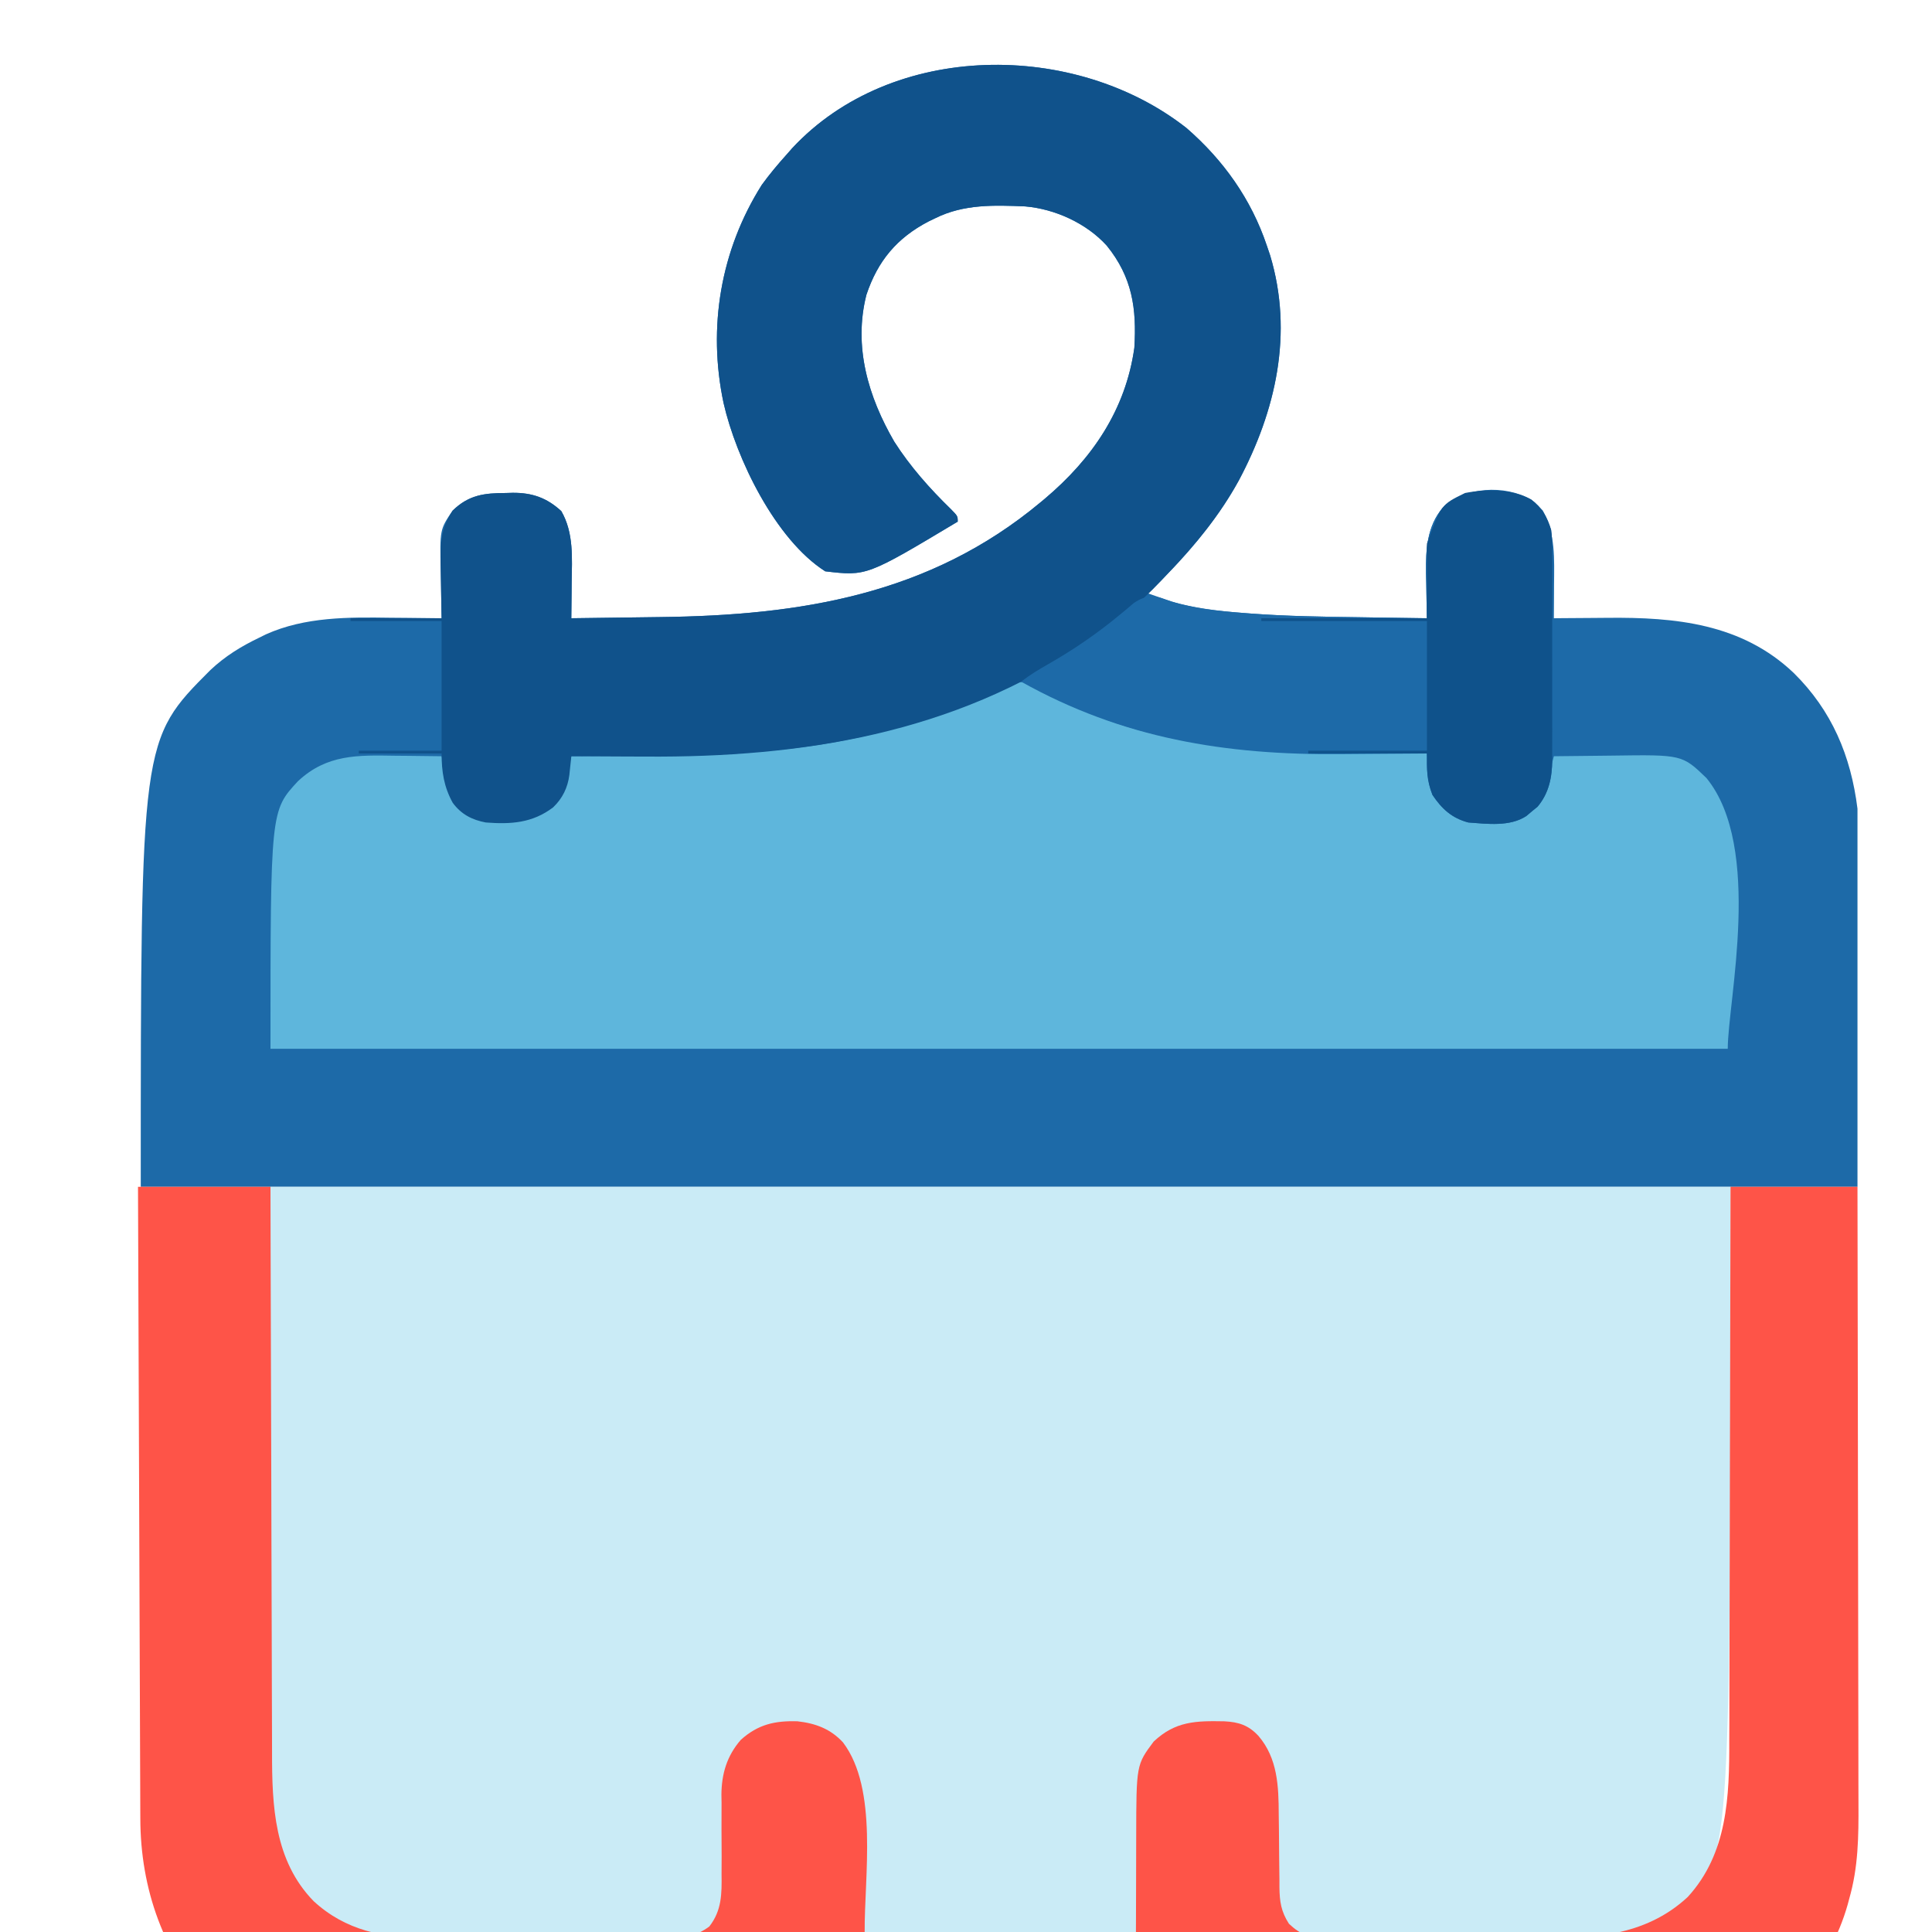
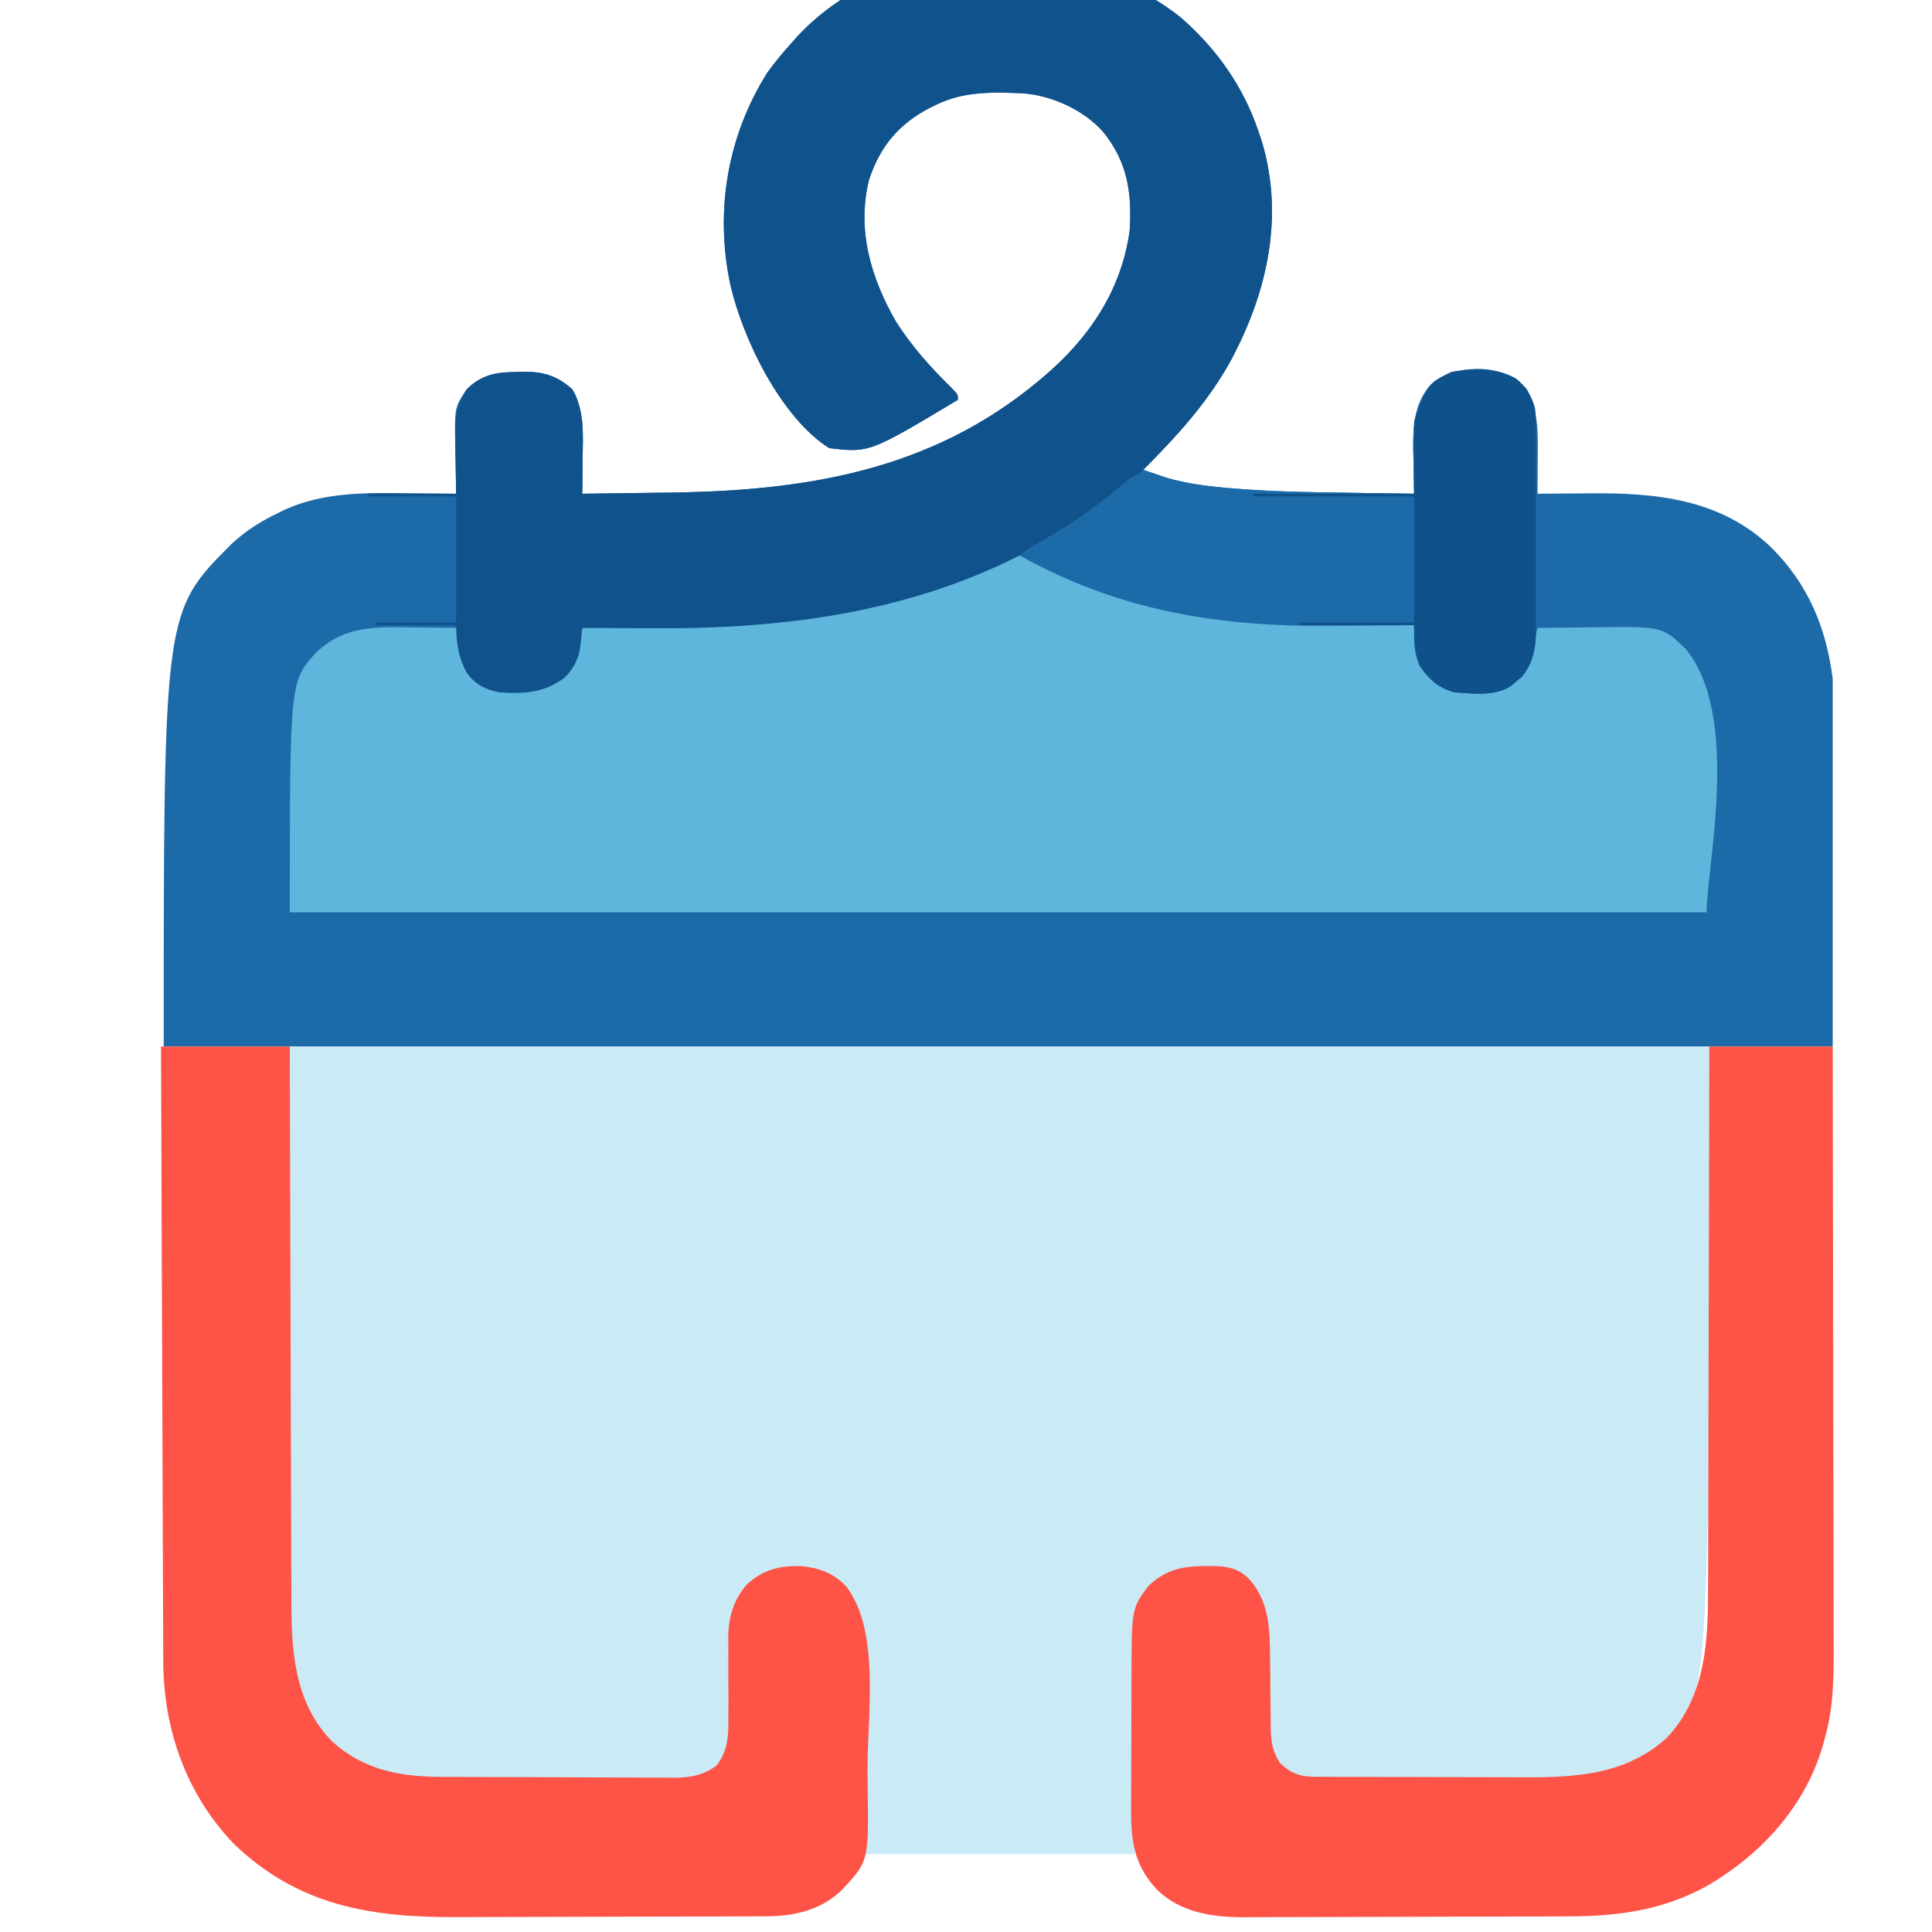
- <svg xmlns="http://www.w3.org/2000/svg" width="32" height="32" viewBox="150 100 700 700" fill="none">
+ <svg xmlns="http://www.w3.org/2000/svg" width="32" height="32" viewBox="140 140 720 720" fill="none">
  <path d="M579.875 146.375C593.27 158.006 603.327 172.126 609 189C609.392 190.156 609.784 191.313 610.188 192.504C618.701 220.757 612.252 248.926 598.806 274.151C590.289 289.659 578.632 302.709 566 315C567.767 315.635 569.539 316.258 571.312 316.875C572.299 317.223 573.285 317.571 574.301 317.93C582.846 320.402 591.586 321.407 600.434 322.086C601.504 322.169 602.574 322.253 603.677 322.339C616.46 323.269 629.251 323.455 642.062 323.625C644.502 323.663 646.941 323.702 649.381 323.742C655.254 323.836 661.127 323.922 667 324C666.979 323.24 666.958 322.479 666.937 321.696C666.852 318.193 666.801 314.691 666.75 311.187C666.716 309.992 666.683 308.796 666.648 307.564C666.558 299.232 667.052 290.617 672.709 284.001C678.252 278.798 683.98 277.626 691.41 277.816C698.747 278.337 703.884 279.518 709 285C713.625 293.613 713.133 302.418 713.062 311.937C713.058 313.098 713.053 314.259 713.049 315.455C713.037 318.303 713.021 321.152 713 324C714.002 323.989 715.003 323.979 716.035 323.968C719.839 323.931 723.643 323.909 727.447 323.89C729.077 323.88 730.707 323.867 732.337 323.849C757.075 323.589 781.082 325.929 799.892 343.817C813.734 357.474 820.605 373.837 823 393C823 438.21 823 483.42 823 530C617.74 530 412.48 530 201 530C201 368.041 201 368.041 226.191 342.805C231.59 337.724 237.33 334.196 244 331C245.15 330.43 245.15 330.43 246.324 329.848C260.526 323.458 276.316 323.586 291.562 323.812C293.364 323.828 295.165 323.841 296.967 323.853C301.312 323.886 305.656 323.937 310 324C309.969 322.654 309.969 322.654 309.937 321.281C309.868 317.919 309.818 314.557 309.78 311.195C309.76 309.746 309.733 308.297 309.698 306.848C309.347 291.856 309.347 291.856 314 285C319.851 279.299 325.495 278.637 333.312 278.625C334.129 278.6 334.946 278.576 335.787 278.551C342.853 278.517 348.147 280.372 353.375 285.187C357.938 293.086 357.247 302.239 357.125 311.062C357.116 312.31 357.107 313.557 357.098 314.842C357.074 317.895 357.041 320.947 357 324C364.313 323.914 371.625 323.819 378.938 323.712C382.336 323.663 385.734 323.617 389.133 323.578C439.989 322.976 486.806 315.53 527 282C527.507 281.578 528.014 281.156 528.537 280.721C545.659 266.29 557.833 248.555 561 226C561.865 211.771 560.264 200.439 551 189C543.666 180.893 532.22 175.692 521.401 174.781C510.217 174.312 499.25 173.941 489 179C487.763 179.596 487.763 179.596 486.5 180.203C474.971 186.195 468.012 194.537 463.914 206.816C459.15 225.583 464.597 243.8 474 260C479.761 269.039 486.888 277.042 494.562 284.5C497 287 497 287 497 289C463.998 308.761 463.998 308.761 449 307C430.933 295.503 416.722 266.096 412.153 245.985C406.358 218.64 411.056 190.685 426 167C428.803 163.138 431.808 159.545 435 156C435.675 155.23 436.351 154.461 437.047 153.668C473.223 114.84 539.468 114.651 579.875 146.375Z" fill="#1D6AA8" />
  <path d="M248 530C422.57 530 597.14 530 777 530C777 771.579 777 771.579 762 787.812C745.237 803.49 724.404 803.469 702.809 803.398C700.606 803.4 698.404 803.403 696.201 803.407C691.618 803.412 687.036 803.405 682.453 803.391C676.589 803.374 670.725 803.384 664.861 803.402C660.327 803.413 655.793 803.409 651.259 803.401C649.096 803.399 646.934 803.402 644.771 803.409C641.754 803.417 638.737 803.405 635.72 803.388C634.836 803.394 633.951 803.4 633.039 803.407C627.034 803.345 621.977 802.563 617.258 798.5C614.264 794.536 612.886 791.748 612.842 786.811C612.827 785.548 612.827 785.548 612.811 784.259C612.8 782.895 612.8 782.895 612.789 781.504C612.761 779.563 612.732 777.622 612.703 775.682C612.662 772.634 612.625 769.587 612.599 766.539C613.159 746.527 613.159 746.527 605 729C599.52 725.21 595.592 724.391 589 724.562C587.848 724.552 587.848 724.552 586.672 724.541C580.194 724.613 575.482 726.038 570.312 730.125C563.543 738.542 562.835 747.922 562.886 758.344C562.886 759.148 562.886 759.951 562.886 760.78C562.887 763.353 562.894 765.927 562.902 768.5C562.904 770.1 562.905 771.701 562.905 773.301C562.911 779.201 562.925 785.1 562.937 791C562.968 810.8 562.968 810.8 563 831C529.67 831 496.34 831 462 831C462.021 822.894 462.041 814.789 462.062 806.438C462.082 783.123 462.082 783.123 461.687 759.812C461.665 758.625 461.643 757.438 461.619 756.215C461.326 747.16 460.097 738.085 454 731C446.422 725.25 439.462 723.966 430 725C422.494 727.464 418.108 731.007 414.426 737.983C412.383 742.85 412.596 747.698 412.629 752.902C412.612 755.031 412.594 757.159 412.576 759.287C412.566 762.616 412.562 765.944 412.564 769.273C412.561 772.504 412.533 775.734 412.504 778.965C412.512 779.952 412.52 780.938 412.529 781.955C412.463 788.072 411.647 792.953 408 798C403.71 801.415 400.212 803.119 394.747 803.14C393.88 803.146 393.012 803.152 392.119 803.158C390.695 803.159 390.695 803.159 389.243 803.161C388.241 803.166 387.239 803.171 386.206 803.176C382.881 803.191 379.556 803.198 376.23 803.203C373.914 803.209 371.598 803.215 369.282 803.22C364.415 803.231 359.548 803.237 354.682 803.24C348.476 803.246 342.271 803.27 336.065 803.298C331.274 803.317 326.482 803.322 321.691 803.324C319.405 803.327 317.12 803.335 314.834 803.348C294.922 803.455 277.409 802.854 262.254 788.363C202.726 725.947 248 616.252 248 530Z" fill="#CAEBF6" />
  <path d="M525.765 348.821C527.761 349.887 529.724 351.001 531.688 352.125C564.967 370.325 602.504 372.361 639.688 372.688C642.359 372.719 645.03 372.755 647.701 372.791C654.134 372.875 660.567 372.943 667 373C667.186 374.23 667.186 374.23 667.376 375.484C667.546 376.562 667.716 377.64 667.891 378.75C668.056 379.817 668.221 380.885 668.392 381.984C669.512 387.536 671.507 390.842 676.062 394.375C682.911 398.164 691.754 398.021 699.367 396.539C703.694 394.904 706.886 392.052 709 388C709.77 385.607 710.48 383.194 711.145 380.77C711.495 379.503 711.845 378.237 712.206 376.933C712.468 375.965 712.73 374.997 713 374C718.21 373.925 723.42 373.871 728.631 373.835C730.399 373.82 732.167 373.8 733.935 373.774C759.463 373.406 759.463 373.406 768.277 381.895C788.836 407.021 776 462.894 776 480C601.76 480 427.52 480 248 480C248 393.739 248 393.739 258 383C268.455 373.253 279.647 373.598 293.062 373.813C294.708 373.828 296.353 373.841 297.998 373.854C301.999 373.886 305.999 373.938 310 374C310.195 374.896 310.39 375.793 310.59 376.716C310.983 378.477 310.983 378.477 311.383 380.273C311.639 381.438 311.896 382.602 312.161 383.802C313.486 388.851 315.204 391.698 319.5 394.813C326.219 398.004 334.544 398.197 341.676 396.281C346.981 394.07 351.556 391.331 353.93 385.855C355.29 381.949 356.202 378.056 357 374C357.661 373.992 358.322 373.984 359.002 373.976C366.013 373.888 373.024 373.788 380.035 373.683C382.635 373.645 385.236 373.61 387.836 373.578C408.595 373.322 429.491 372.864 450 369.313C450.972 369.146 451.945 368.979 452.947 368.808C474.369 364.908 496.459 357.93 515.746 347.715C519.403 346.555 522.313 347.215 525.765 348.821Z" fill="#5EB6DC" />
  <path d="M579.875 146.375C593.27 158.006 603.327 172.126 609 189C609.392 190.156 609.784 191.313 610.188 192.504C618.701 220.757 612.252 248.926 598.806 274.151C591.967 286.604 583.209 297.271 573.421 307.512C572.471 308.507 571.526 309.507 570.587 310.512C562.808 318.819 554.391 325.59 545 332C544.431 332.393 543.861 332.786 543.274 333.19C495.722 365.752 440.443 374.506 384 374.125C381.363 374.115 378.727 374.106 376.09 374.098C369.726 374.076 363.363 374.043 357 374C356.936 374.621 356.872 375.242 356.807 375.882C356.721 376.696 356.634 377.509 356.545 378.347C356.461 379.154 356.377 379.96 356.29 380.792C355.679 385.448 353.79 389.288 350.391 392.539C342.901 398.206 335.142 398.704 326 398C321.006 397.051 317.121 395.057 314.031 390.871C310.828 385.059 310 379.584 310 373C300.1 373 290.2 373 280 373C280 372.67 280 372.34 280 372C289.9 372 299.8 372 310 372C310 356.49 310 340.98 310 325C299.11 325 288.22 325 277 325C277 324.67 277 324.34 277 324C287.89 324 298.78 324 310 324C309.842 314.158 309.842 314.158 309.64 304.316C309.58 296.913 309.718 291.309 314 285C319.851 279.299 325.495 278.637 333.312 278.625C334.129 278.6 334.946 278.576 335.787 278.551C342.853 278.517 348.147 280.372 353.375 285.187C357.938 293.086 357.247 302.239 357.125 311.062C357.116 312.31 357.107 313.557 357.098 314.842C357.074 317.895 357.041 320.947 357 324C364.313 323.914 371.625 323.819 378.938 323.712C382.336 323.663 385.734 323.617 389.133 323.578C439.989 322.976 486.806 315.53 527 282C527.507 281.578 528.014 281.156 528.537 280.721C545.659 266.29 557.833 248.555 561 226C561.865 211.771 560.264 200.439 551 189C543.666 180.893 532.22 175.692 521.401 174.781C510.217 174.312 499.25 173.941 489 179C488.175 179.397 487.35 179.794 486.5 180.203C474.971 186.195 468.012 194.537 463.914 206.816C459.15 225.583 464.597 243.8 474 260C479.761 269.039 486.888 277.042 494.562 284.5C497 287 497 287 497 289C463.998 308.761 463.998 308.761 449 307C430.933 295.503 416.722 266.096 412.153 245.985C406.358 218.64 411.056 190.685 426 167C428.803 163.138 431.808 159.545 435 156C435.675 155.23 436.351 154.461 437.047 153.668C473.223 114.84 539.468 114.651 579.875 146.375Z" fill="#10528B" />
  <path d="M200 530C215.84 530 231.68 530 248 530C248.015 536.707 248.029 543.414 248.044 550.324C248.095 572.497 248.161 594.669 248.236 616.841C248.245 619.52 248.254 622.2 248.262 624.879C248.265 625.545 248.267 626.211 248.269 626.897C248.304 637.654 248.329 648.41 248.35 659.167C248.372 670.22 248.406 681.273 248.449 692.325C248.473 698.527 248.491 704.728 248.498 710.93C248.504 716.777 248.524 722.623 248.554 728.469C248.563 730.606 248.567 732.743 248.565 734.88C248.554 754.26 249.311 774.101 263.621 788.812C275.27 799.524 288.891 802.133 304.306 802.177C305.319 802.184 306.331 802.19 307.374 802.197C310.706 802.217 314.039 802.228 317.371 802.238C318.513 802.242 319.655 802.246 320.832 802.251C326.871 802.271 332.91 802.286 338.949 802.295C345.178 802.306 351.406 802.341 357.635 802.38C362.435 802.406 367.234 802.415 372.034 802.418C374.33 802.423 376.627 802.435 378.923 802.453C382.137 802.478 385.35 802.477 388.564 802.47C389.506 802.483 390.448 802.496 391.419 802.509C397.323 802.462 402.168 801.589 407 798C411.518 792.228 411.538 786.147 411.434 779.07C411.443 776.954 411.453 774.839 411.463 772.723C411.454 769.423 411.437 766.123 411.415 762.823C411.401 759.613 411.416 756.405 411.434 753.195C411.409 751.735 411.409 751.735 411.384 750.246C411.438 742.691 413.366 736.183 418.407 730.38C424.676 724.753 430.758 723.411 438.934 723.656C445.475 724.39 450.934 726.4 455.438 731.312C468.25 748.214 463.144 779.817 463.286 800.036C463.304 802.164 463.328 804.293 463.359 806.422C463.74 833.698 463.74 833.698 453.543 844.551C445.789 851.869 436.085 854.106 425.66 854.147C424.406 854.154 423.152 854.161 421.86 854.169C420.482 854.172 419.105 854.174 417.727 854.177C416.266 854.183 414.805 854.19 413.344 854.197C408.556 854.218 403.768 854.228 398.98 854.238C397.325 854.242 395.669 854.246 394.013 854.251C386.226 854.27 378.438 854.284 370.651 854.292C361.702 854.302 352.753 854.328 343.803 854.369C336.862 854.399 329.921 854.414 322.979 854.417C318.846 854.419 314.712 854.428 310.579 854.453C278.471 854.64 251.079 850.305 227 827C209.257 808.411 200.869 784.238 200.842 758.844C200.837 757.861 200.832 756.877 200.827 755.864C200.812 752.589 200.803 749.314 200.795 746.039C200.785 743.683 200.775 741.327 200.765 738.971C200.738 732.589 200.717 726.208 200.697 719.826C200.677 713.829 200.653 707.831 200.629 701.833C200.581 689.958 200.538 678.084 200.497 666.209C200.458 654.679 200.416 643.148 200.372 631.617C200.37 630.906 200.367 630.194 200.364 629.461C200.35 625.892 200.337 622.322 200.323 618.752C200.209 589.168 200.103 559.584 200 530Z" fill="#FE5448" />
  <path d="M777 530C792.18 530 807.36 530 823 530C823.066 560.846 823.122 591.692 823.153 622.538C823.157 626.185 823.161 629.832 823.165 633.479C823.166 634.205 823.166 634.931 823.167 635.679C823.18 647.413 823.204 659.147 823.231 670.88C823.26 682.933 823.276 694.986 823.282 707.039C823.286 713.803 823.295 720.568 823.317 727.332C823.338 733.706 823.344 740.08 823.339 746.455C823.34 748.787 823.346 751.119 823.358 753.452C823.414 765.365 823.321 776.467 820 788C819.72 789.05 819.72 789.05 819.434 790.121C812.901 813.197 796.009 831.547 775.467 843.199C759.331 851.942 742.772 854.142 724.69 854.177C723.262 854.183 721.833 854.19 720.405 854.197C715.744 854.218 711.083 854.228 706.422 854.238C704.808 854.242 703.195 854.246 701.582 854.251C694 854.27 686.419 854.284 678.837 854.292C670.122 854.302 661.407 854.328 652.691 854.369C645.929 854.399 639.167 854.414 632.405 854.417C628.378 854.419 624.35 854.428 620.323 854.453C616.531 854.477 612.739 854.481 608.947 854.471C606.913 854.47 604.88 854.489 602.846 854.509C591.353 854.445 579.757 852.562 571.234 844.285C561.786 834.261 561.419 824.398 561.539 811.227C561.541 809.495 561.542 807.763 561.542 806.031C561.545 802.411 561.561 798.792 561.588 795.173C561.622 790.561 561.63 785.95 561.628 781.338C561.629 777.764 561.64 774.19 561.654 770.616C561.661 768.917 561.665 767.217 561.666 765.518C561.714 739.418 561.714 739.418 568 731C575.855 723.598 583.274 723.463 593.621 723.664C598.836 723.93 602.413 725.09 606 729C612.905 737.089 613.284 747.187 613.309 757.391C613.334 759.336 613.359 761.281 613.385 763.227C613.414 766.25 613.438 769.274 613.456 772.298C613.478 775.246 613.517 778.193 613.559 781.141C613.559 782.041 613.559 782.941 613.559 783.868C613.639 788.989 614.152 792.568 617 797C621.206 800.99 624.486 802.117 630.17 802.14C630.994 802.146 631.817 802.152 632.666 802.158C633.562 802.159 634.457 802.16 635.38 802.161C636.33 802.166 637.28 802.171 638.259 802.176C641.407 802.191 644.555 802.198 647.703 802.203C649.901 802.209 652.099 802.215 654.297 802.22C658.914 802.231 663.531 802.237 668.147 802.24C674.024 802.246 679.901 802.27 685.778 802.298C690.325 802.317 694.872 802.322 699.419 802.324C701.583 802.327 703.747 802.335 705.911 802.348C726.114 802.462 745.822 801.867 761.5 787.312C775.948 771.538 776.6 750.819 776.546 730.599C776.555 728.4 776.565 726.2 776.577 724.001C776.605 718.083 776.608 712.164 776.607 706.246C776.611 700.041 776.636 693.837 776.659 687.632C776.7 675.907 776.72 664.181 776.733 652.455C776.745 643.084 776.765 633.713 776.792 624.342C776.794 623.68 776.796 623.019 776.798 622.337C776.808 619.017 776.818 615.697 776.828 612.378C776.91 584.918 776.961 557.459 777 530Z" fill="#FE5448" />
  <path d="M704.789 281C708.679 283.913 710.636 287.443 712 292C712.4 294.984 712.411 297.922 712.388 300.929C712.396 302.228 712.396 302.228 712.404 303.554C712.417 306.399 712.409 309.244 712.398 312.09C712.4 314.078 712.403 316.067 712.407 318.056C712.412 322.218 712.405 326.379 712.391 330.541C712.374 335.861 712.384 341.181 712.402 346.502C712.413 350.607 712.409 354.712 712.401 358.817C712.399 360.778 712.402 362.739 712.409 364.7C712.417 367.448 712.405 370.194 712.388 372.941C712.394 373.743 712.4 374.545 712.407 375.371C712.336 381.655 711.244 387.314 707.098 392.277C706.09 393.099 706.09 393.099 705.062 393.937C704.393 394.503 703.724 395.069 703.035 395.652C697.086 399.592 688.845 398.512 682 398C676.037 396.424 672.367 393.051 669 388C666.979 382.803 666.938 378.469 667 373C666.333 373.007 665.667 373.013 664.98 373.02C657.888 373.088 650.795 373.132 643.703 373.165C641.074 373.178 638.446 373.2 635.817 373.226C594.034 373.634 556.679 367.525 520 347C523.078 344.515 526.363 342.592 529.787 340.638C539.076 335.336 547.531 329.532 555.781 322.695C556.658 321.971 557.534 321.246 558.438 320.5C559.199 319.85 559.961 319.201 560.746 318.531C563.285 316.807 564.95 316.243 568 316C570.289 316.488 570.289 316.488 572.625 317.312C581.561 320.439 591.046 321.366 600.434 322.086C601.504 322.17 602.574 322.253 603.677 322.339C616.46 323.269 629.251 323.455 642.062 323.625C644.502 323.663 646.941 323.702 649.381 323.742C655.254 323.836 661.127 323.922 667 324C666.979 323.24 666.958 322.479 666.937 321.696C666.852 318.193 666.801 314.691 666.75 311.187C666.716 309.992 666.683 308.796 666.648 307.564C666.558 299.232 667.052 290.617 672.709 284.001C680.892 276.32 695.009 275.533 704.789 281Z" fill="#1D6AA8" />
  <path d="M704.789 281C708.679 283.913 710.636 287.443 712 292C712.4 294.984 712.411 297.922 712.388 300.929C712.393 301.795 712.399 302.661 712.404 303.554C712.417 306.399 712.409 309.244 712.398 312.09C712.4 314.078 712.403 316.067 712.407 318.056C712.412 322.218 712.405 326.379 712.391 330.541C712.374 335.861 712.384 341.181 712.402 346.502C712.413 350.607 712.409 354.712 712.401 358.817C712.399 360.778 712.402 362.739 712.409 364.7C712.417 367.448 712.405 370.194 712.388 372.941C712.394 373.743 712.4 374.545 712.407 375.371C712.336 381.655 711.244 387.314 707.098 392.277C706.09 393.099 706.09 393.099 705.062 393.937C704.393 394.503 703.724 395.069 703.035 395.652C697.086 399.592 688.845 398.512 682 398C676.037 396.424 672.367 393.051 669 388C666.869 382.521 667 379.197 667 373C652.81 373 638.62 373 624 373C624 372.67 624 372.34 624 372C638.19 372 652.38 372 667 372C667 356.49 667 340.98 667 325C647.2 325 627.4 325 607 325C607 324.67 607 324.34 607 324C626.8 324 646.6 324 667 324C667 315.09 667 306.18 667 297C672.14 282.865 672.14 282.865 680.812 278.625C688.523 277.113 697.756 277.069 704.789 281Z" fill="#0F528B" />
</svg>
